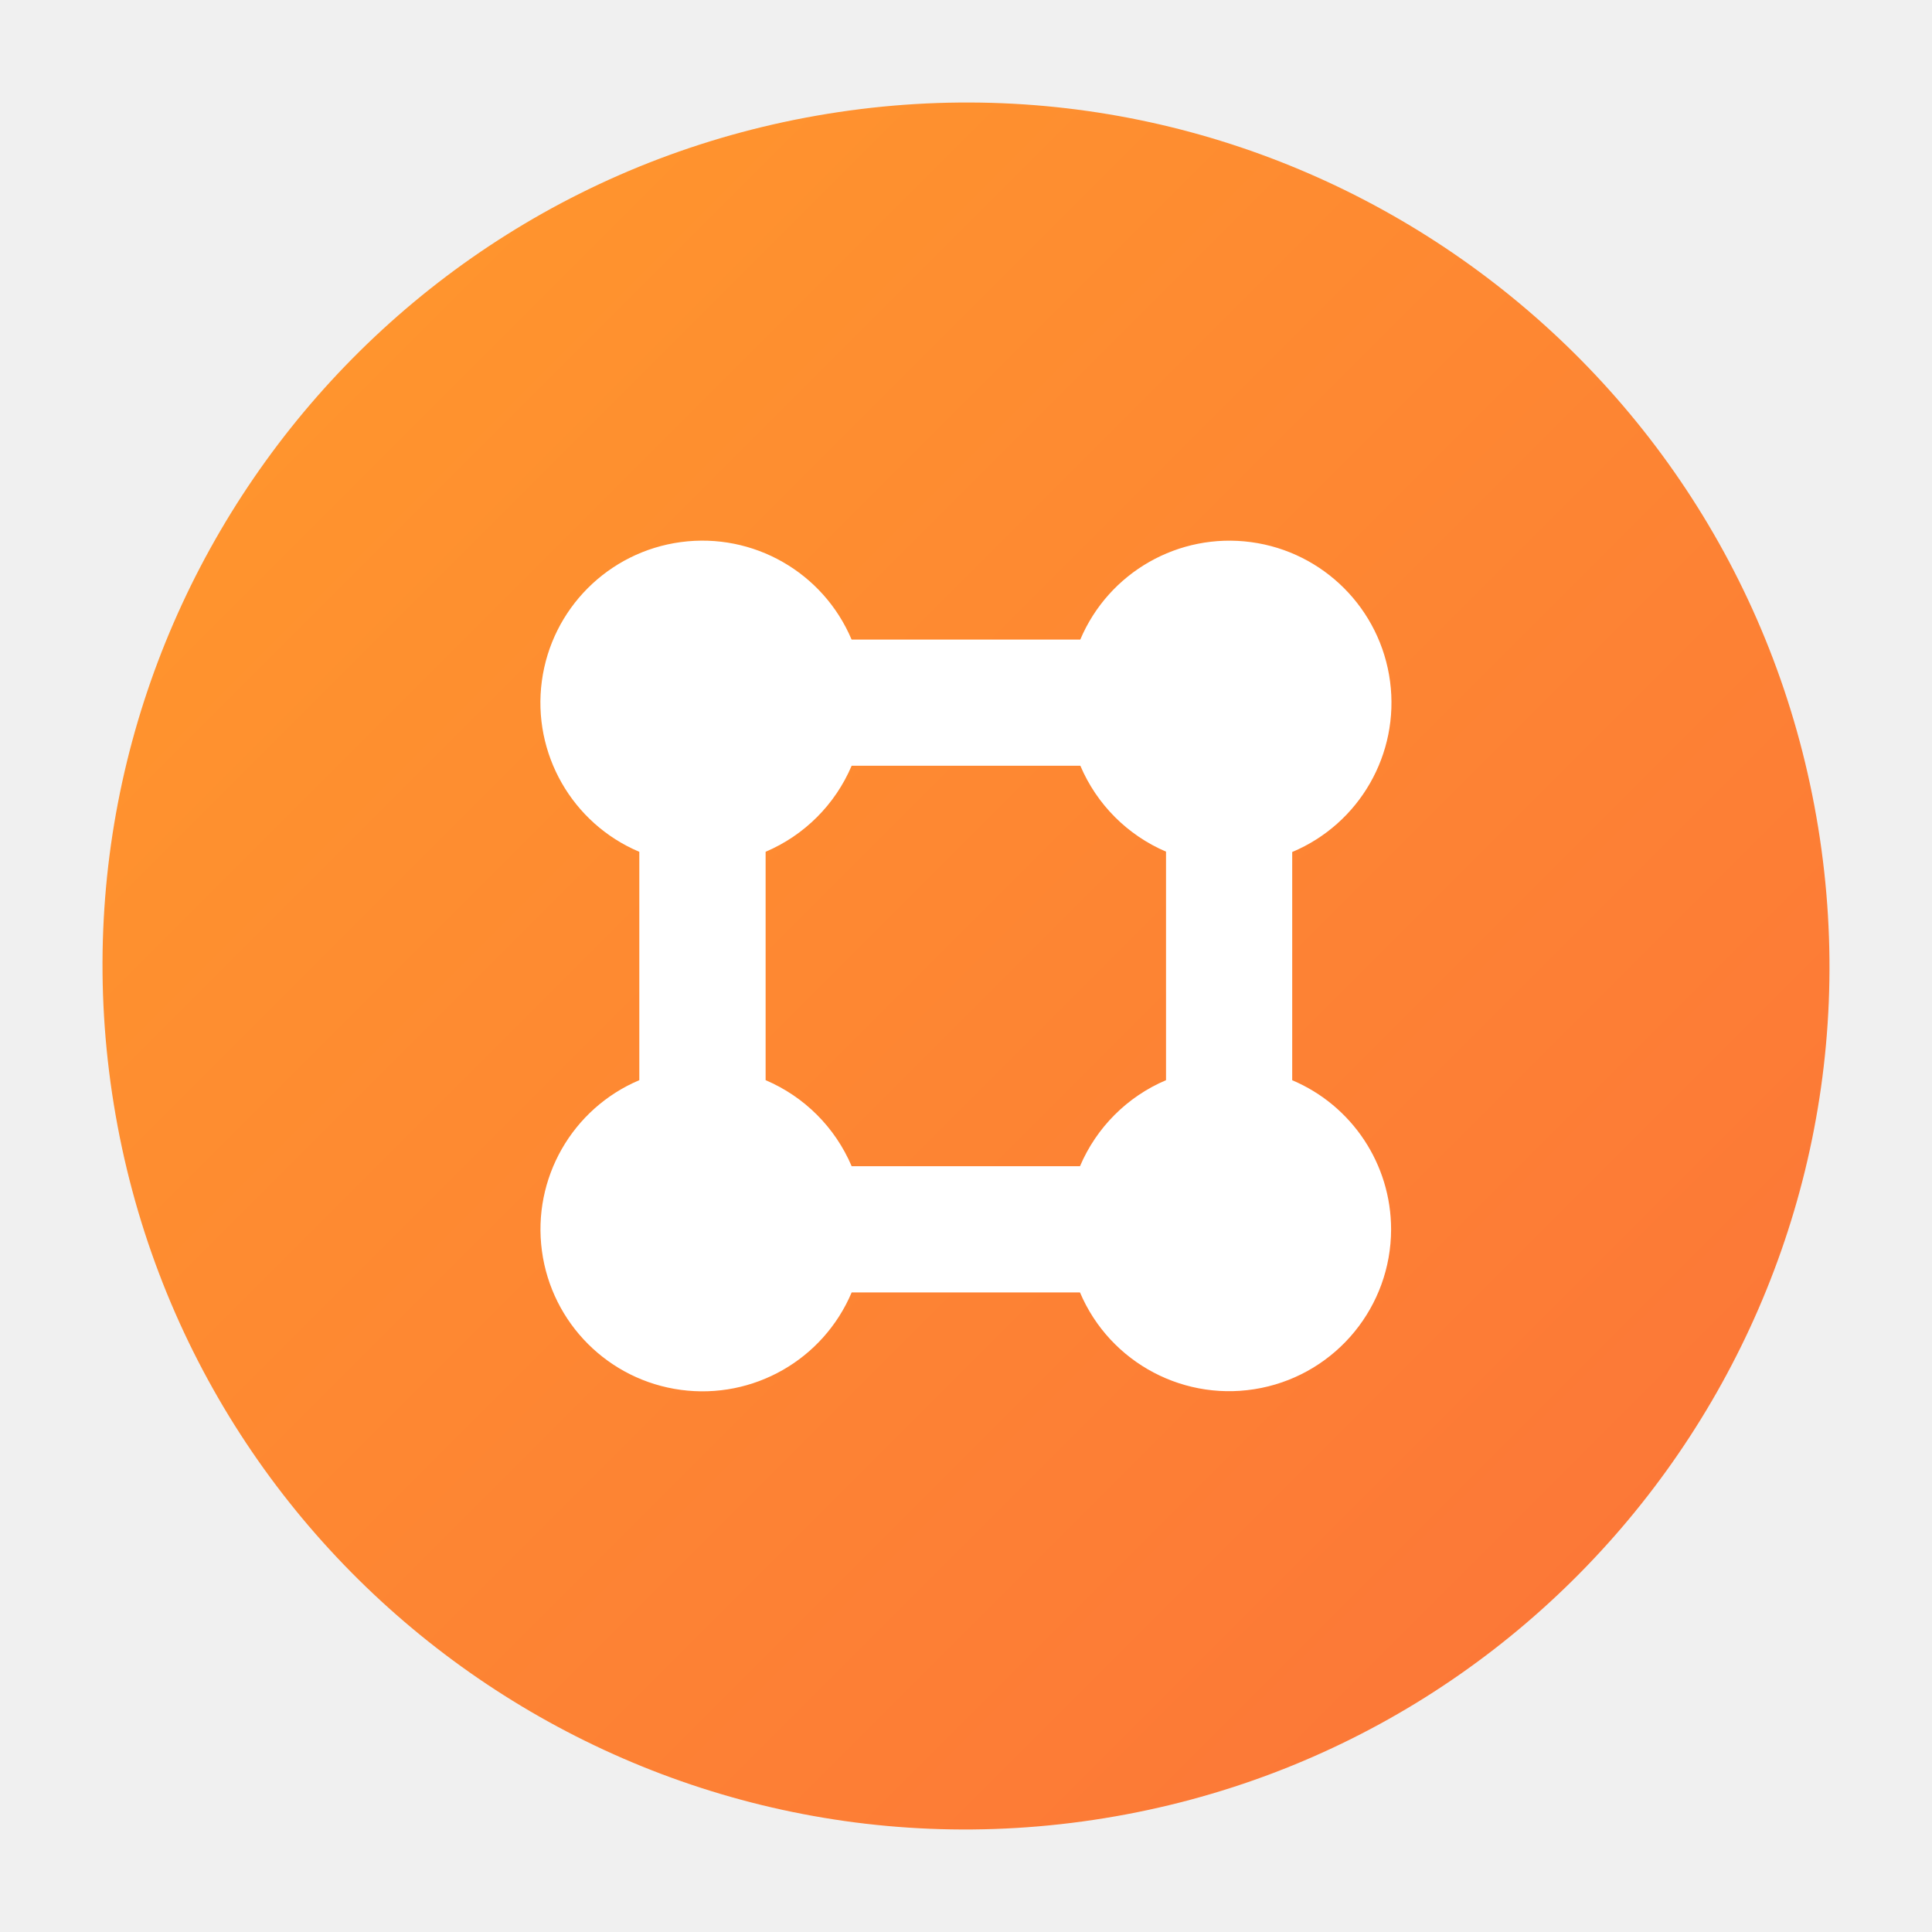
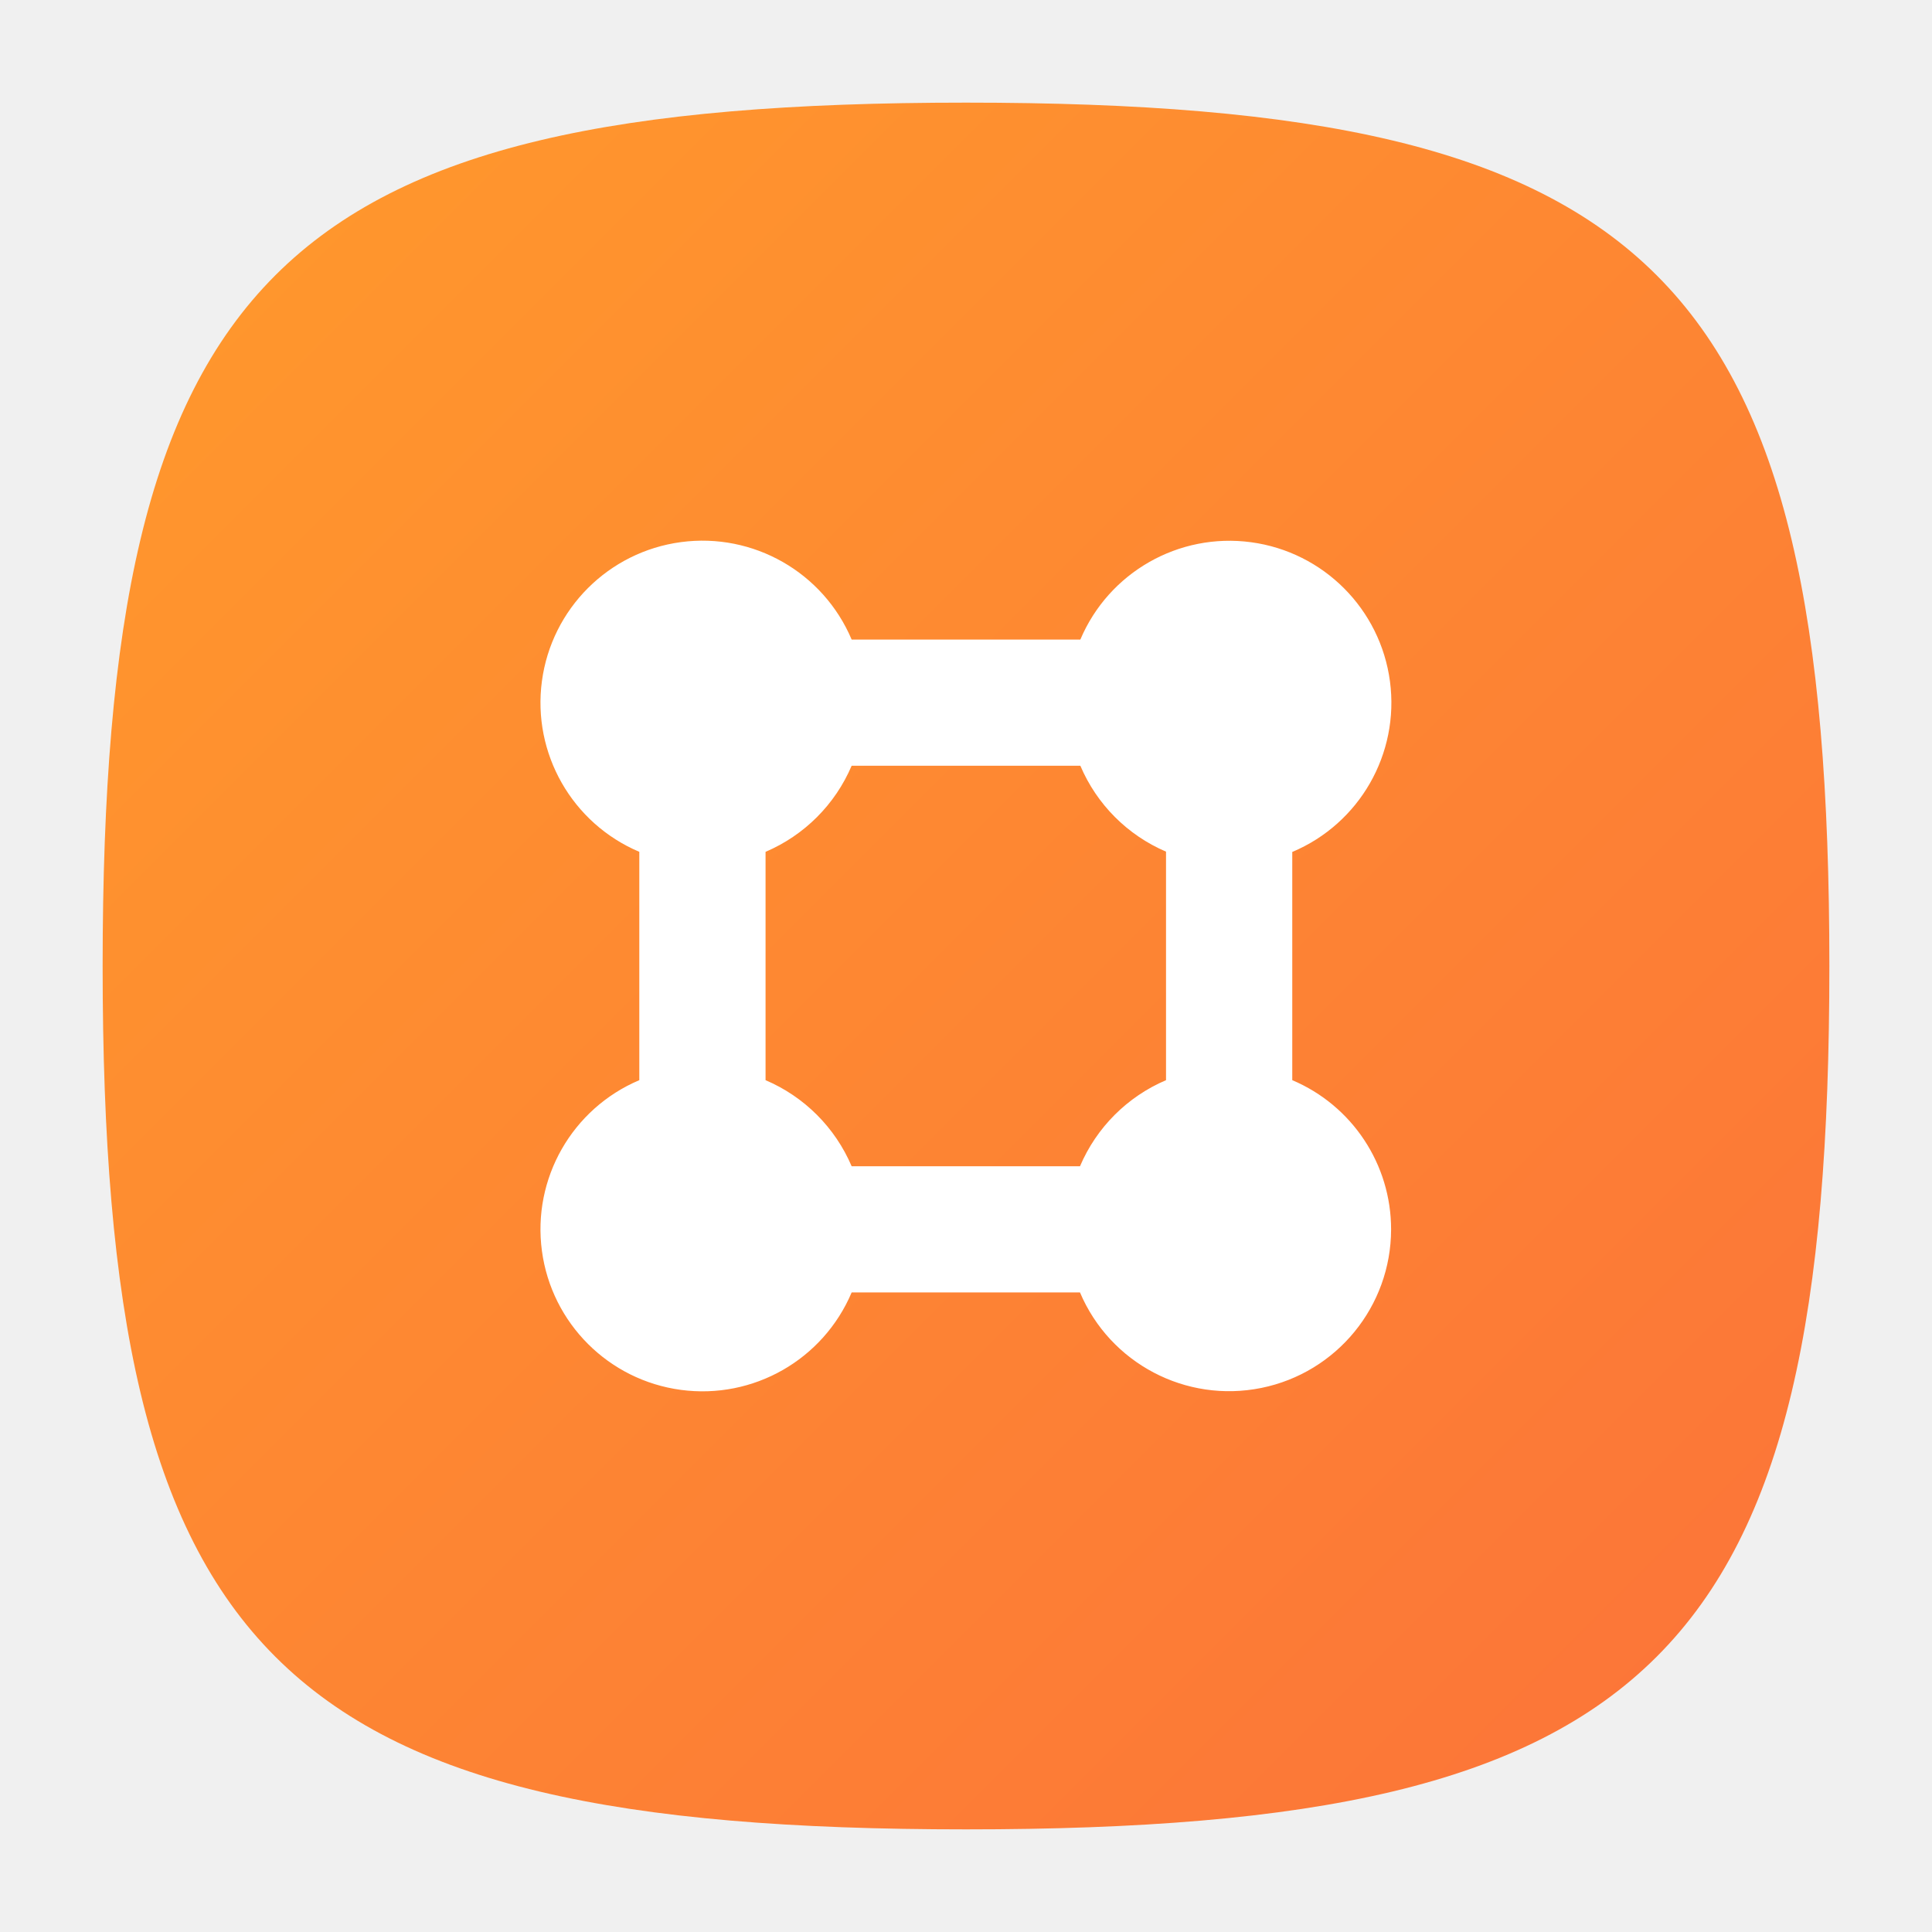
<svg xmlns="http://www.w3.org/2000/svg" viewBox="0 0 32 32">
  <defs>
-     <style>.cls-1{fill:url(#linear-gradient);}.cls-2{fill:#fff;}</style>
-     <linearGradient id="linear-gradient" x1="4.406" y1="4.406" x2="27.693" y2="27.693" gradientTransform="translate(2.76952 -2.35631) rotate(9.21748)" gradientUnits="userSpaceOnUse">
+     <style>
+       .cls-1 {
+         fill: url(#linear-gradient);
+       }
+ 
+       .cls-2 {
+         fill: #fff;
+       }
+     </style>
+     <linearGradient id="linear-gradient" x1="4.406" y1="4.406" x2="27.693" y2="27.693" gradientUnits="userSpaceOnUse">
      <stop offset="0" stop-color="#ff962d" />
      <stop offset="1" stop-color="#fc7638" />
    </linearGradient>
  </defs>
  <g id="New">
-     <circle class="cls-1" cx="16" cy="16" r="14.3" transform="translate(-2.35632 2.76952) rotate(-9.21748)" />
-     <path class="cls-2" d="M17.894,12.683H14.106a2.691,2.691,0,0,1-1.425,1.425V17.891a2.692,2.692,0,0,1,1.425,1.425h3.782a2.692,2.692,0,0,1,1.425-1.425v-3.785A2.691,2.691,0,0,1,17.894,12.683ZM23.041,20.362a2.683,2.683,0,0,1-5.153,1.045H14.106A2.683,2.683,0,1,1,10.589,17.891V14.109a2.683,2.683,0,1,1,3.516-3.516h3.788a2.683,2.683,0,1,1,3.51,3.519v3.78A2.683,2.683,0,0,1,23.041,20.362Z" />
+     <path class="cls-1" d="M30.3,16c0,11.44-2.86,14.3-14.3,14.3S1.7,27.44,1.7,16,4.56,1.7,16,1.7,30.3,4.56,30.3,16Z" />
+     <path class="cls-2" d="M17.894,12.683H14.106a2.7,2.7,0,0,1-1.426,1.426v3.782a2.7,2.7,0,0,1,1.426,1.426h3.782a2.7,2.7,0,0,1,1.425-1.426V14.106A2.694,2.694,0,0,1,17.894,12.683Zm5.147,7.679a2.683,2.683,0,0,1-5.153,1.045H14.106a2.683,2.683,0,1,1-3.517-3.516V14.109a2.683,2.683,0,1,1,3.517-3.516h3.788a2.682,2.682,0,1,1,3.51,3.518v3.78A2.683,2.683,0,0,1,23.041,20.362Z" />
  </g>
</svg>
